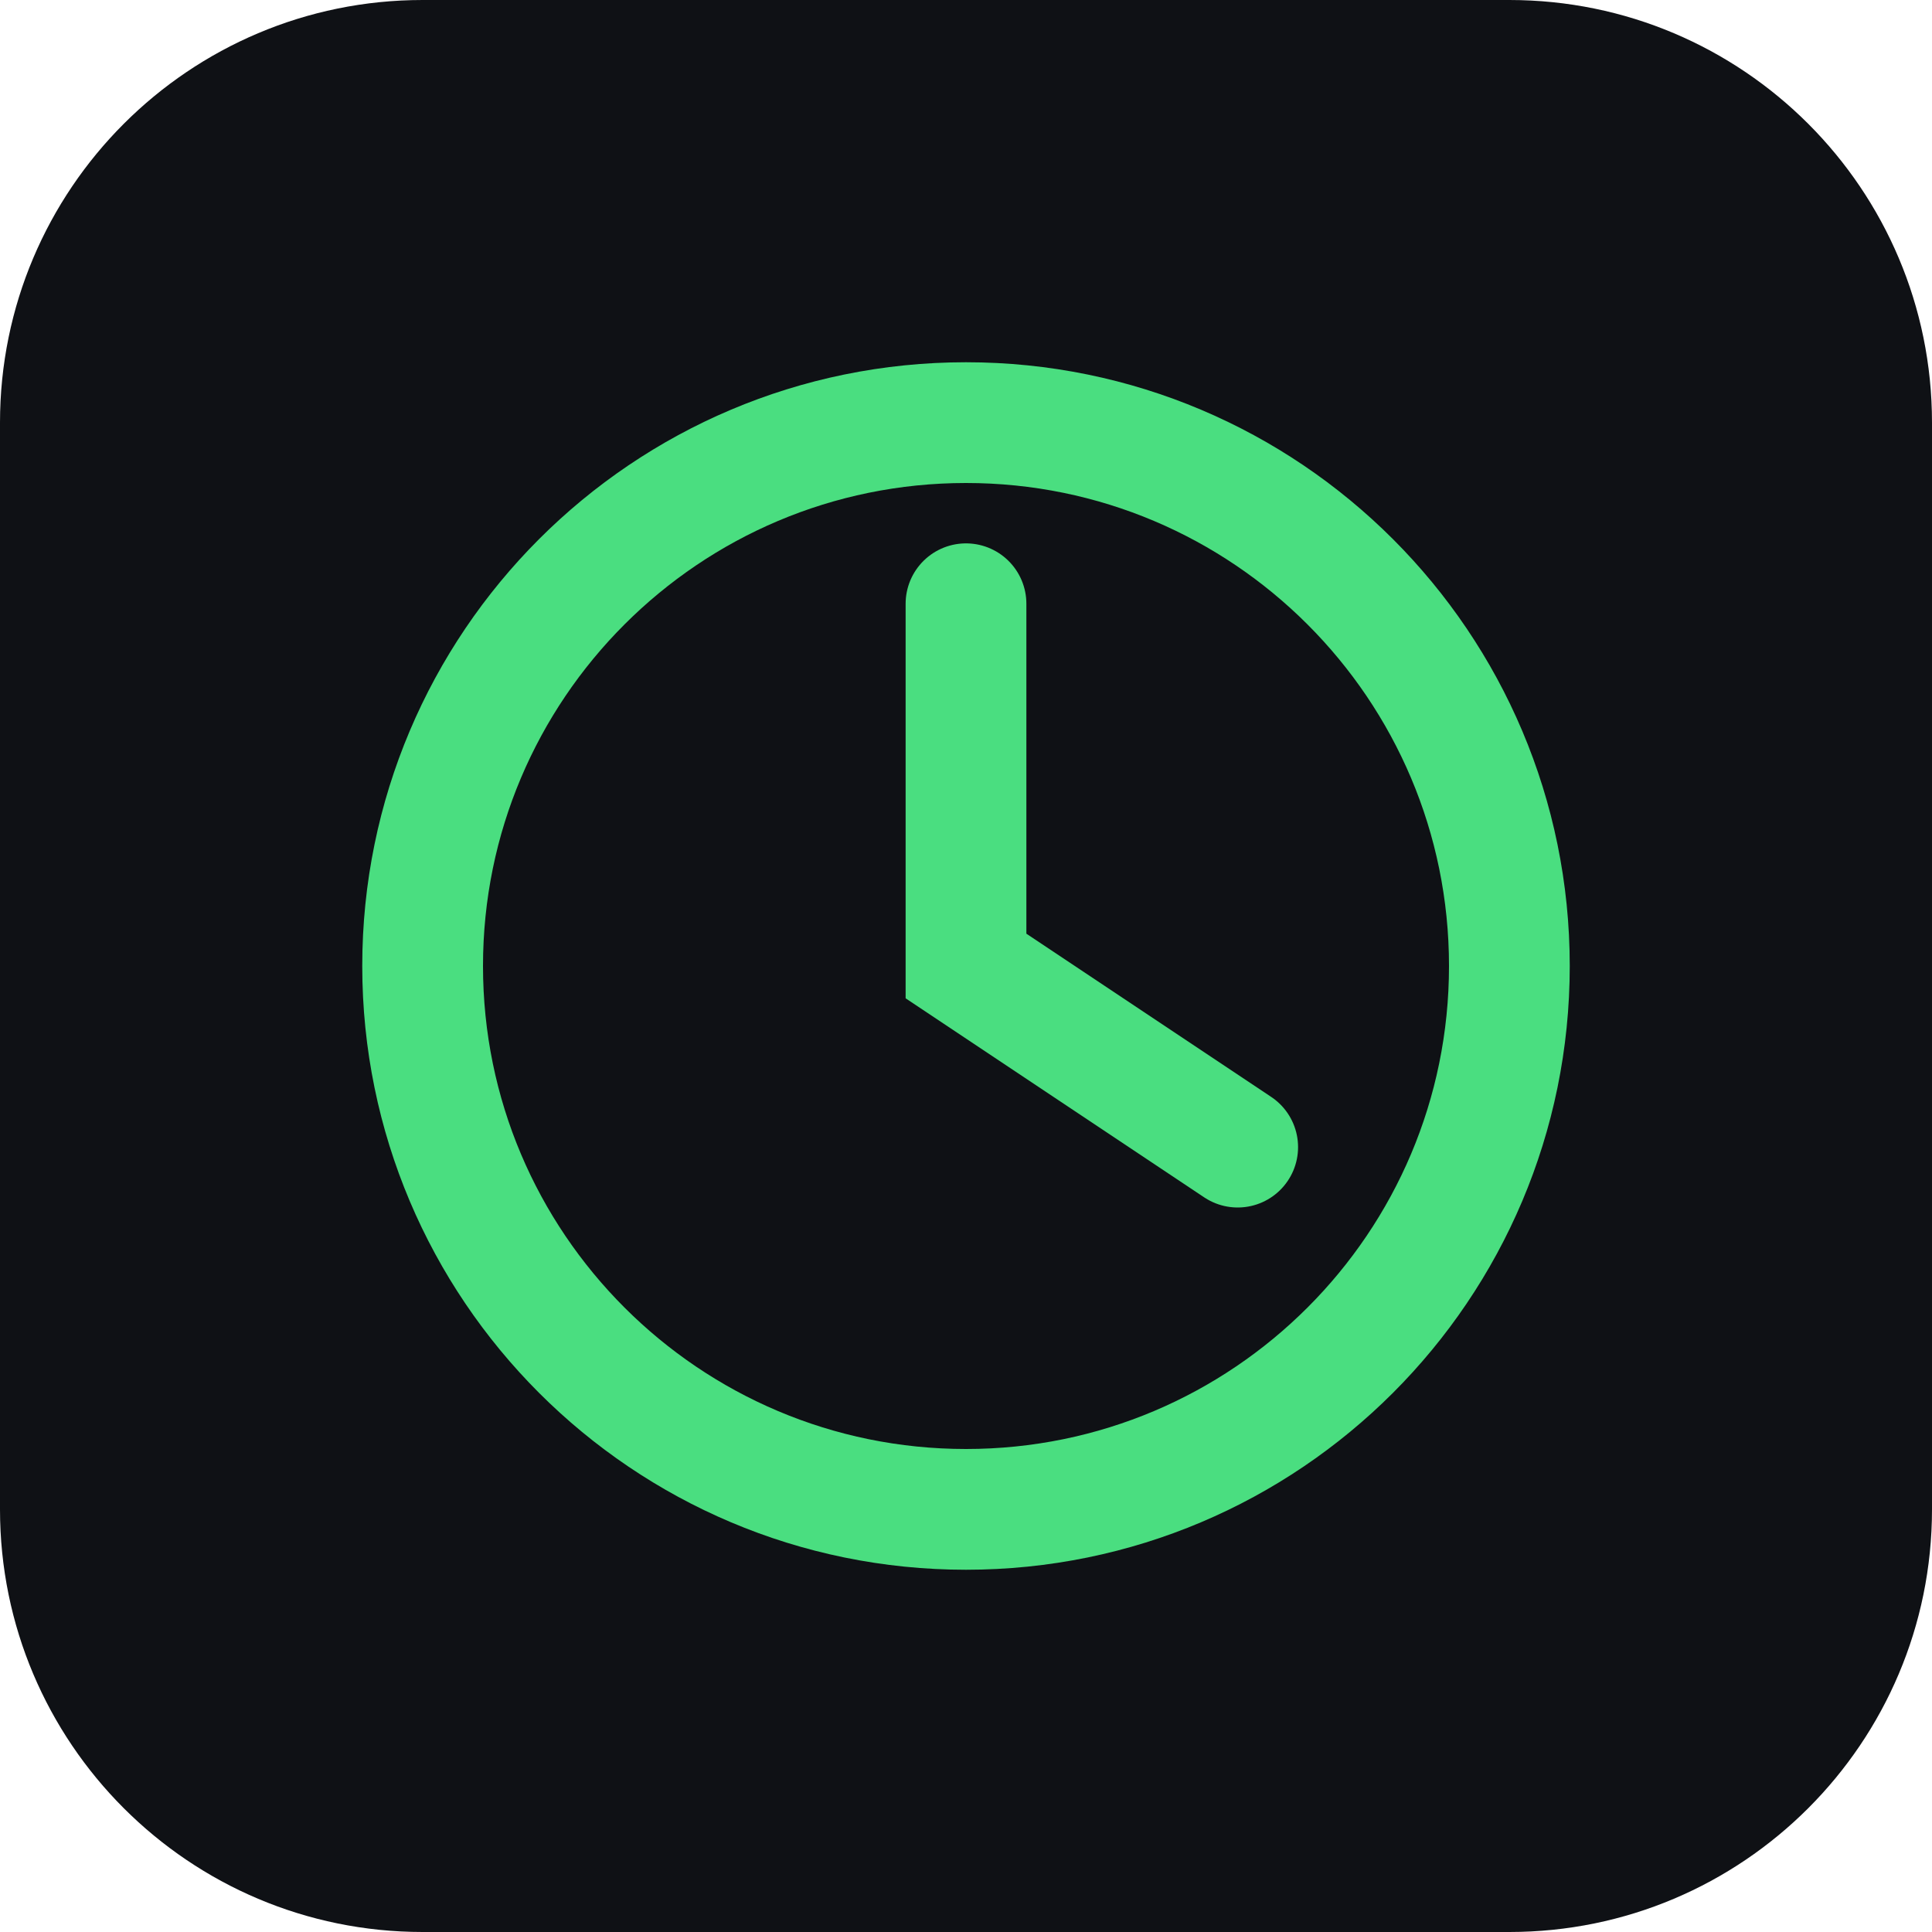
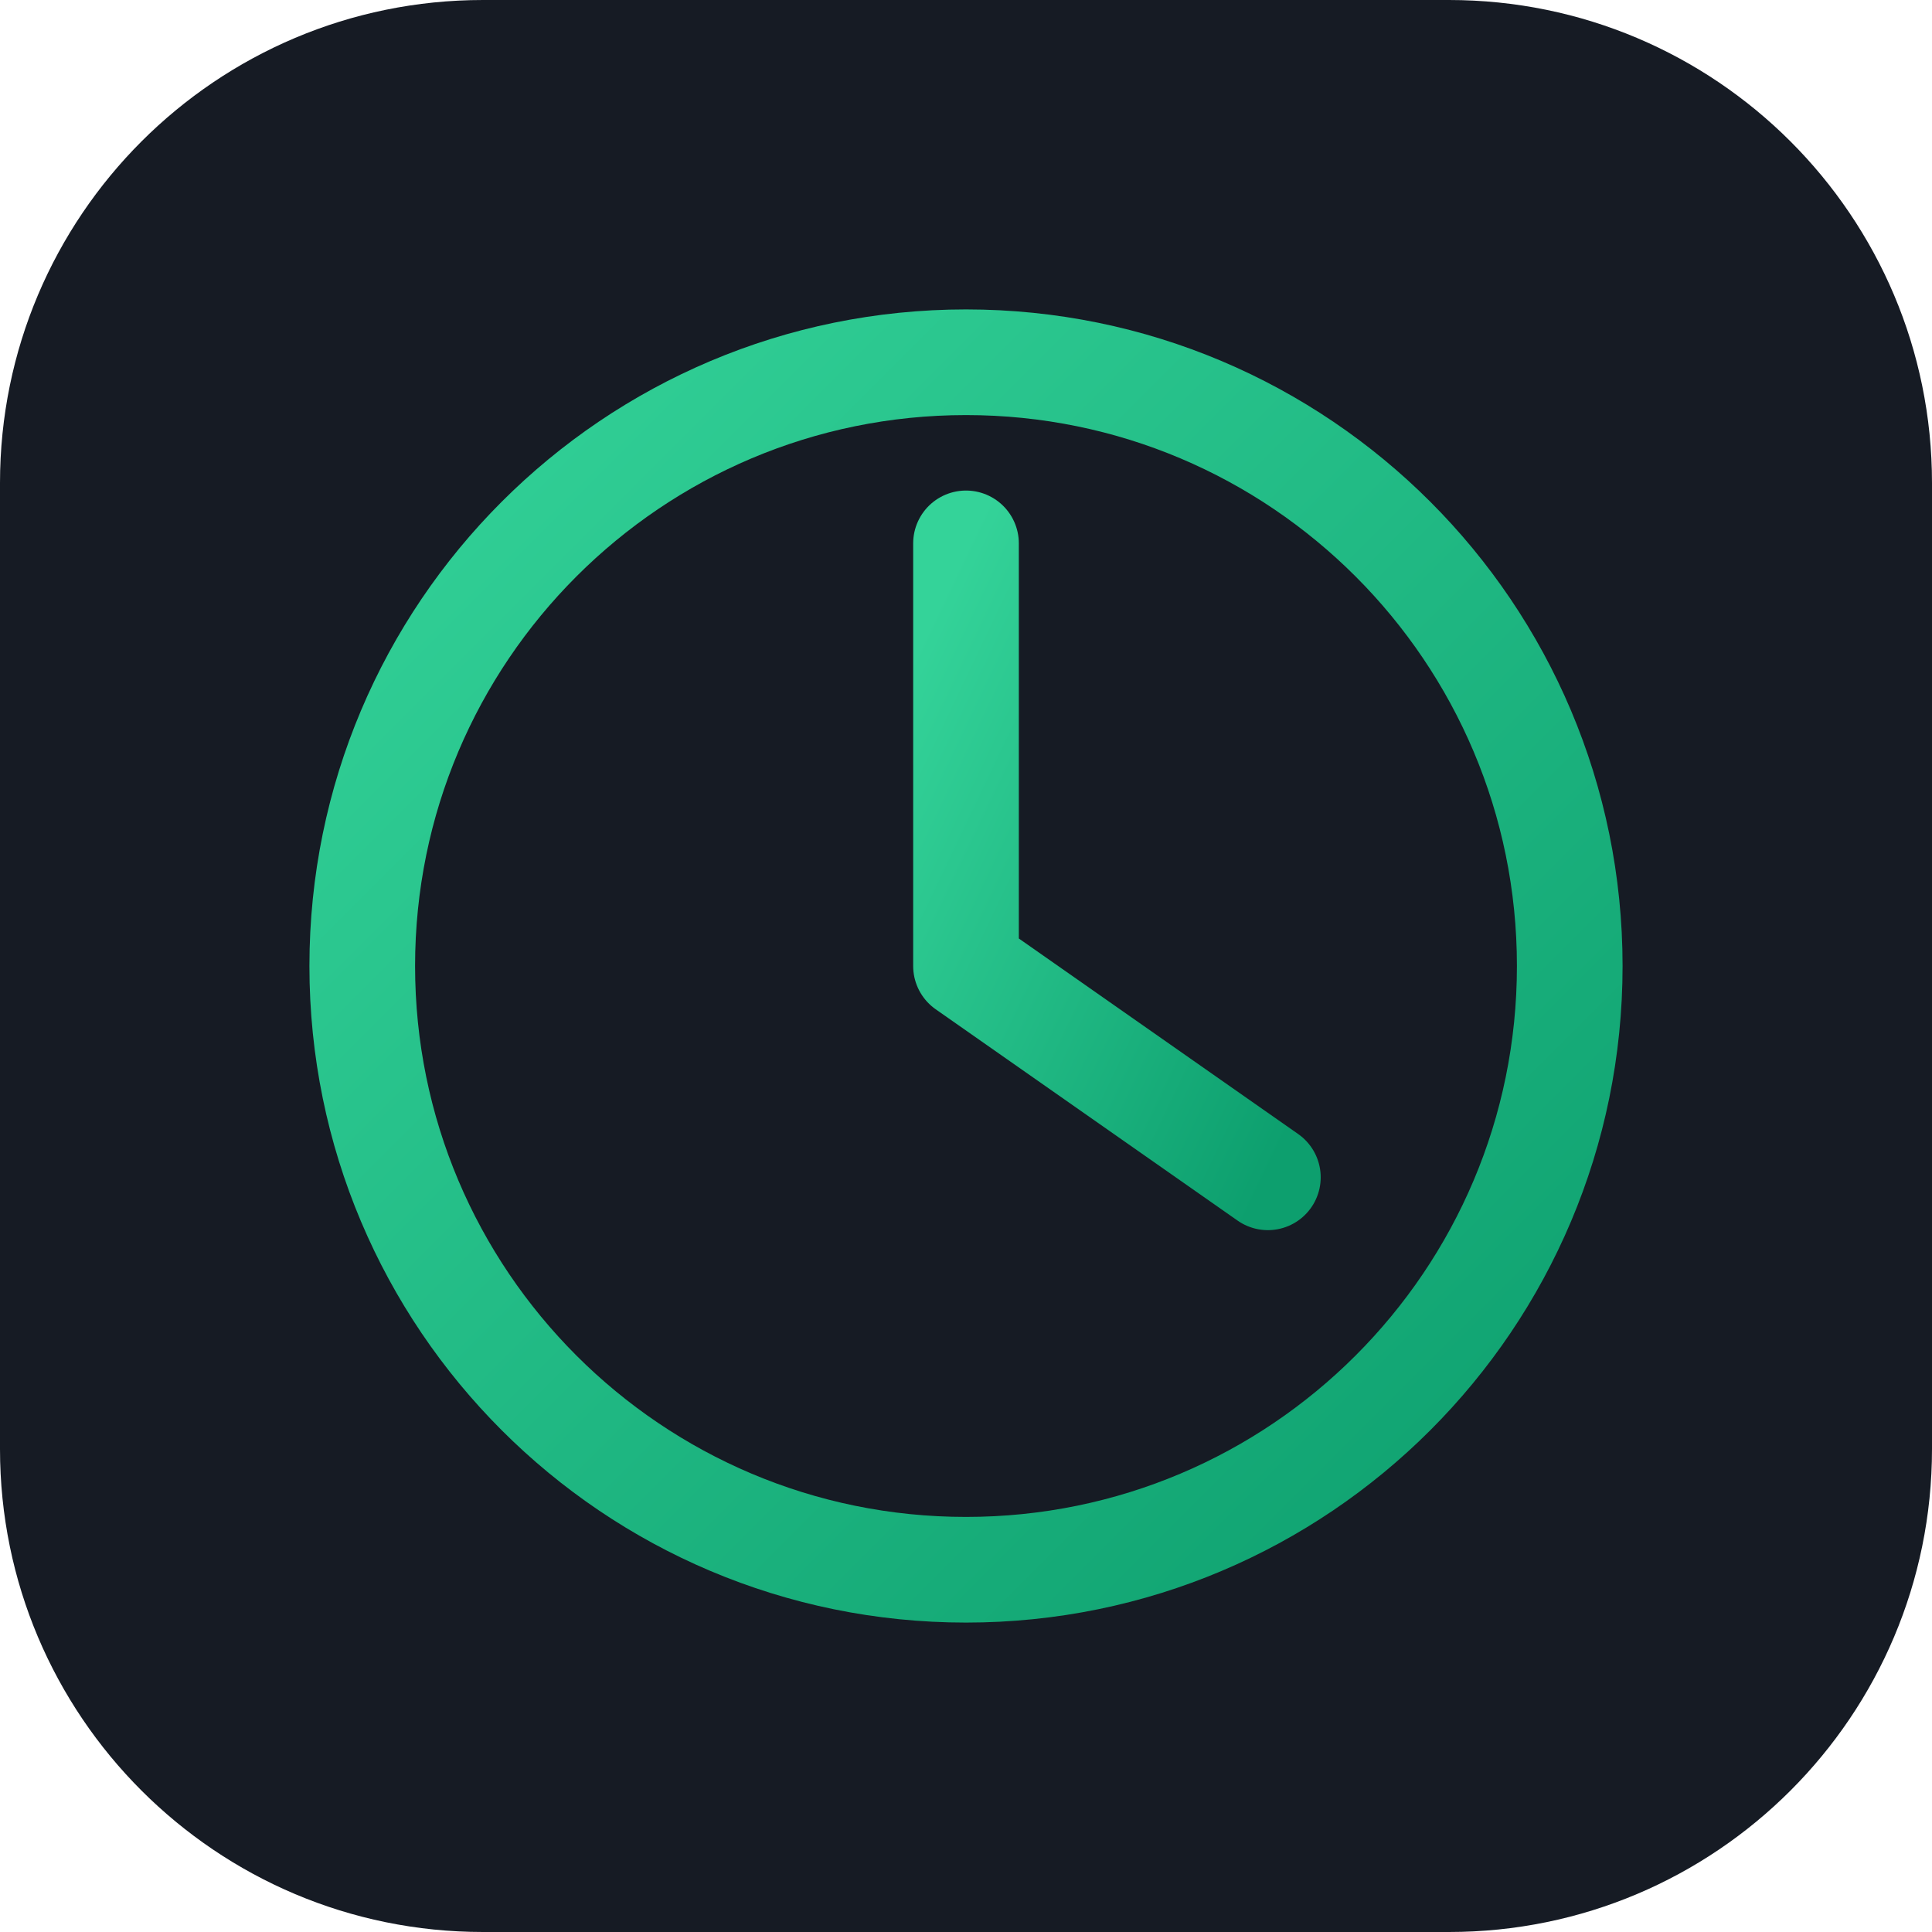
<svg xmlns="http://www.w3.org/2000/svg" viewBox="0 0 64 64">
-   <rect width="64" height="64" rx="14" fill="#0f1115" />
-   <circle cx="32" cy="32" r="18" fill="none" stroke="#4ade80" stroke-width="4" />
-   <path d="M32 20 v12 l9 6" fill="none" stroke="#4ade80" stroke-width="4" stroke-linecap="round" />
+   <defs>
+     <linearGradient id="g" x1="0%" y1="0%" x2="100%" y2="100%">
+       <stop offset="0%" stop-color="#34d399" />
+       <stop offset="100%" stop-color="#0d9f6e" />
+     </linearGradient>
+   </defs>
+   <rect width="64" height="64" rx="16" fill="#161b24" />
+   <circle cx="32" cy="32" r="20" fill="none" stroke="url(#g)" stroke-width="3.5" />
+   <path d="M32 18 v14 l10 7" fill="none" stroke="url(#g)" stroke-width="3.5" stroke-linecap="round" stroke-linejoin="round" />
</svg>
